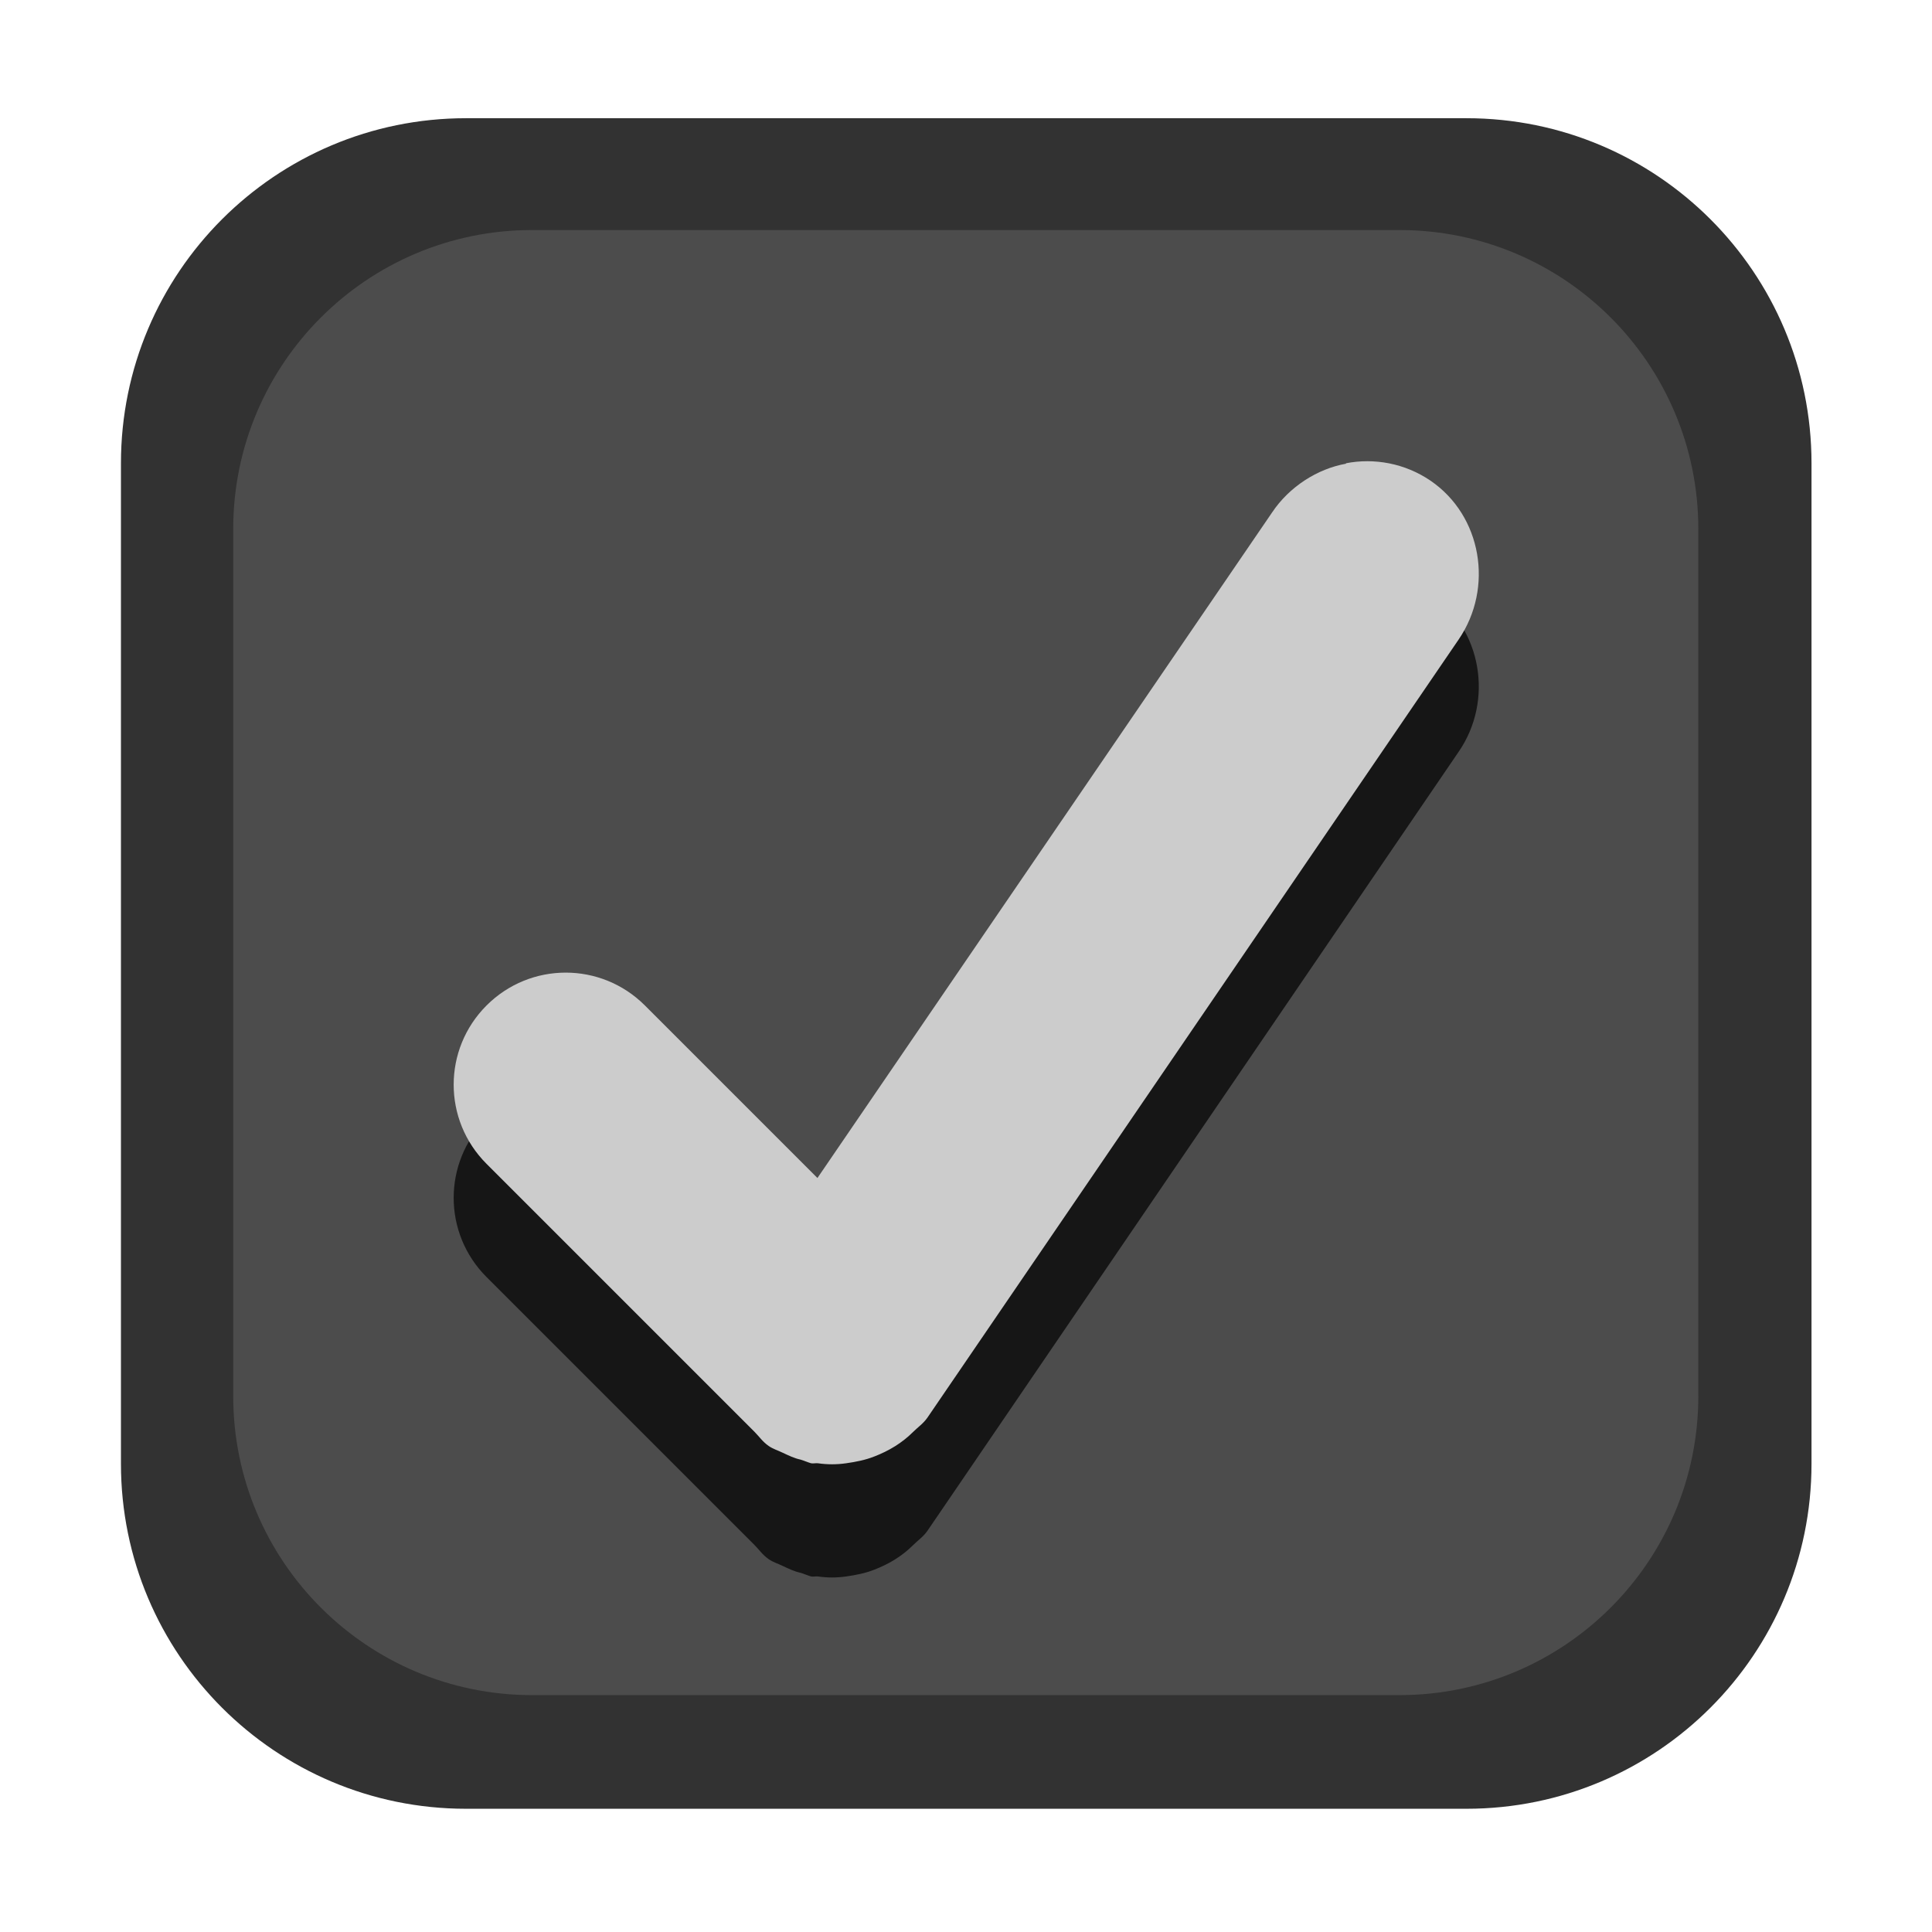
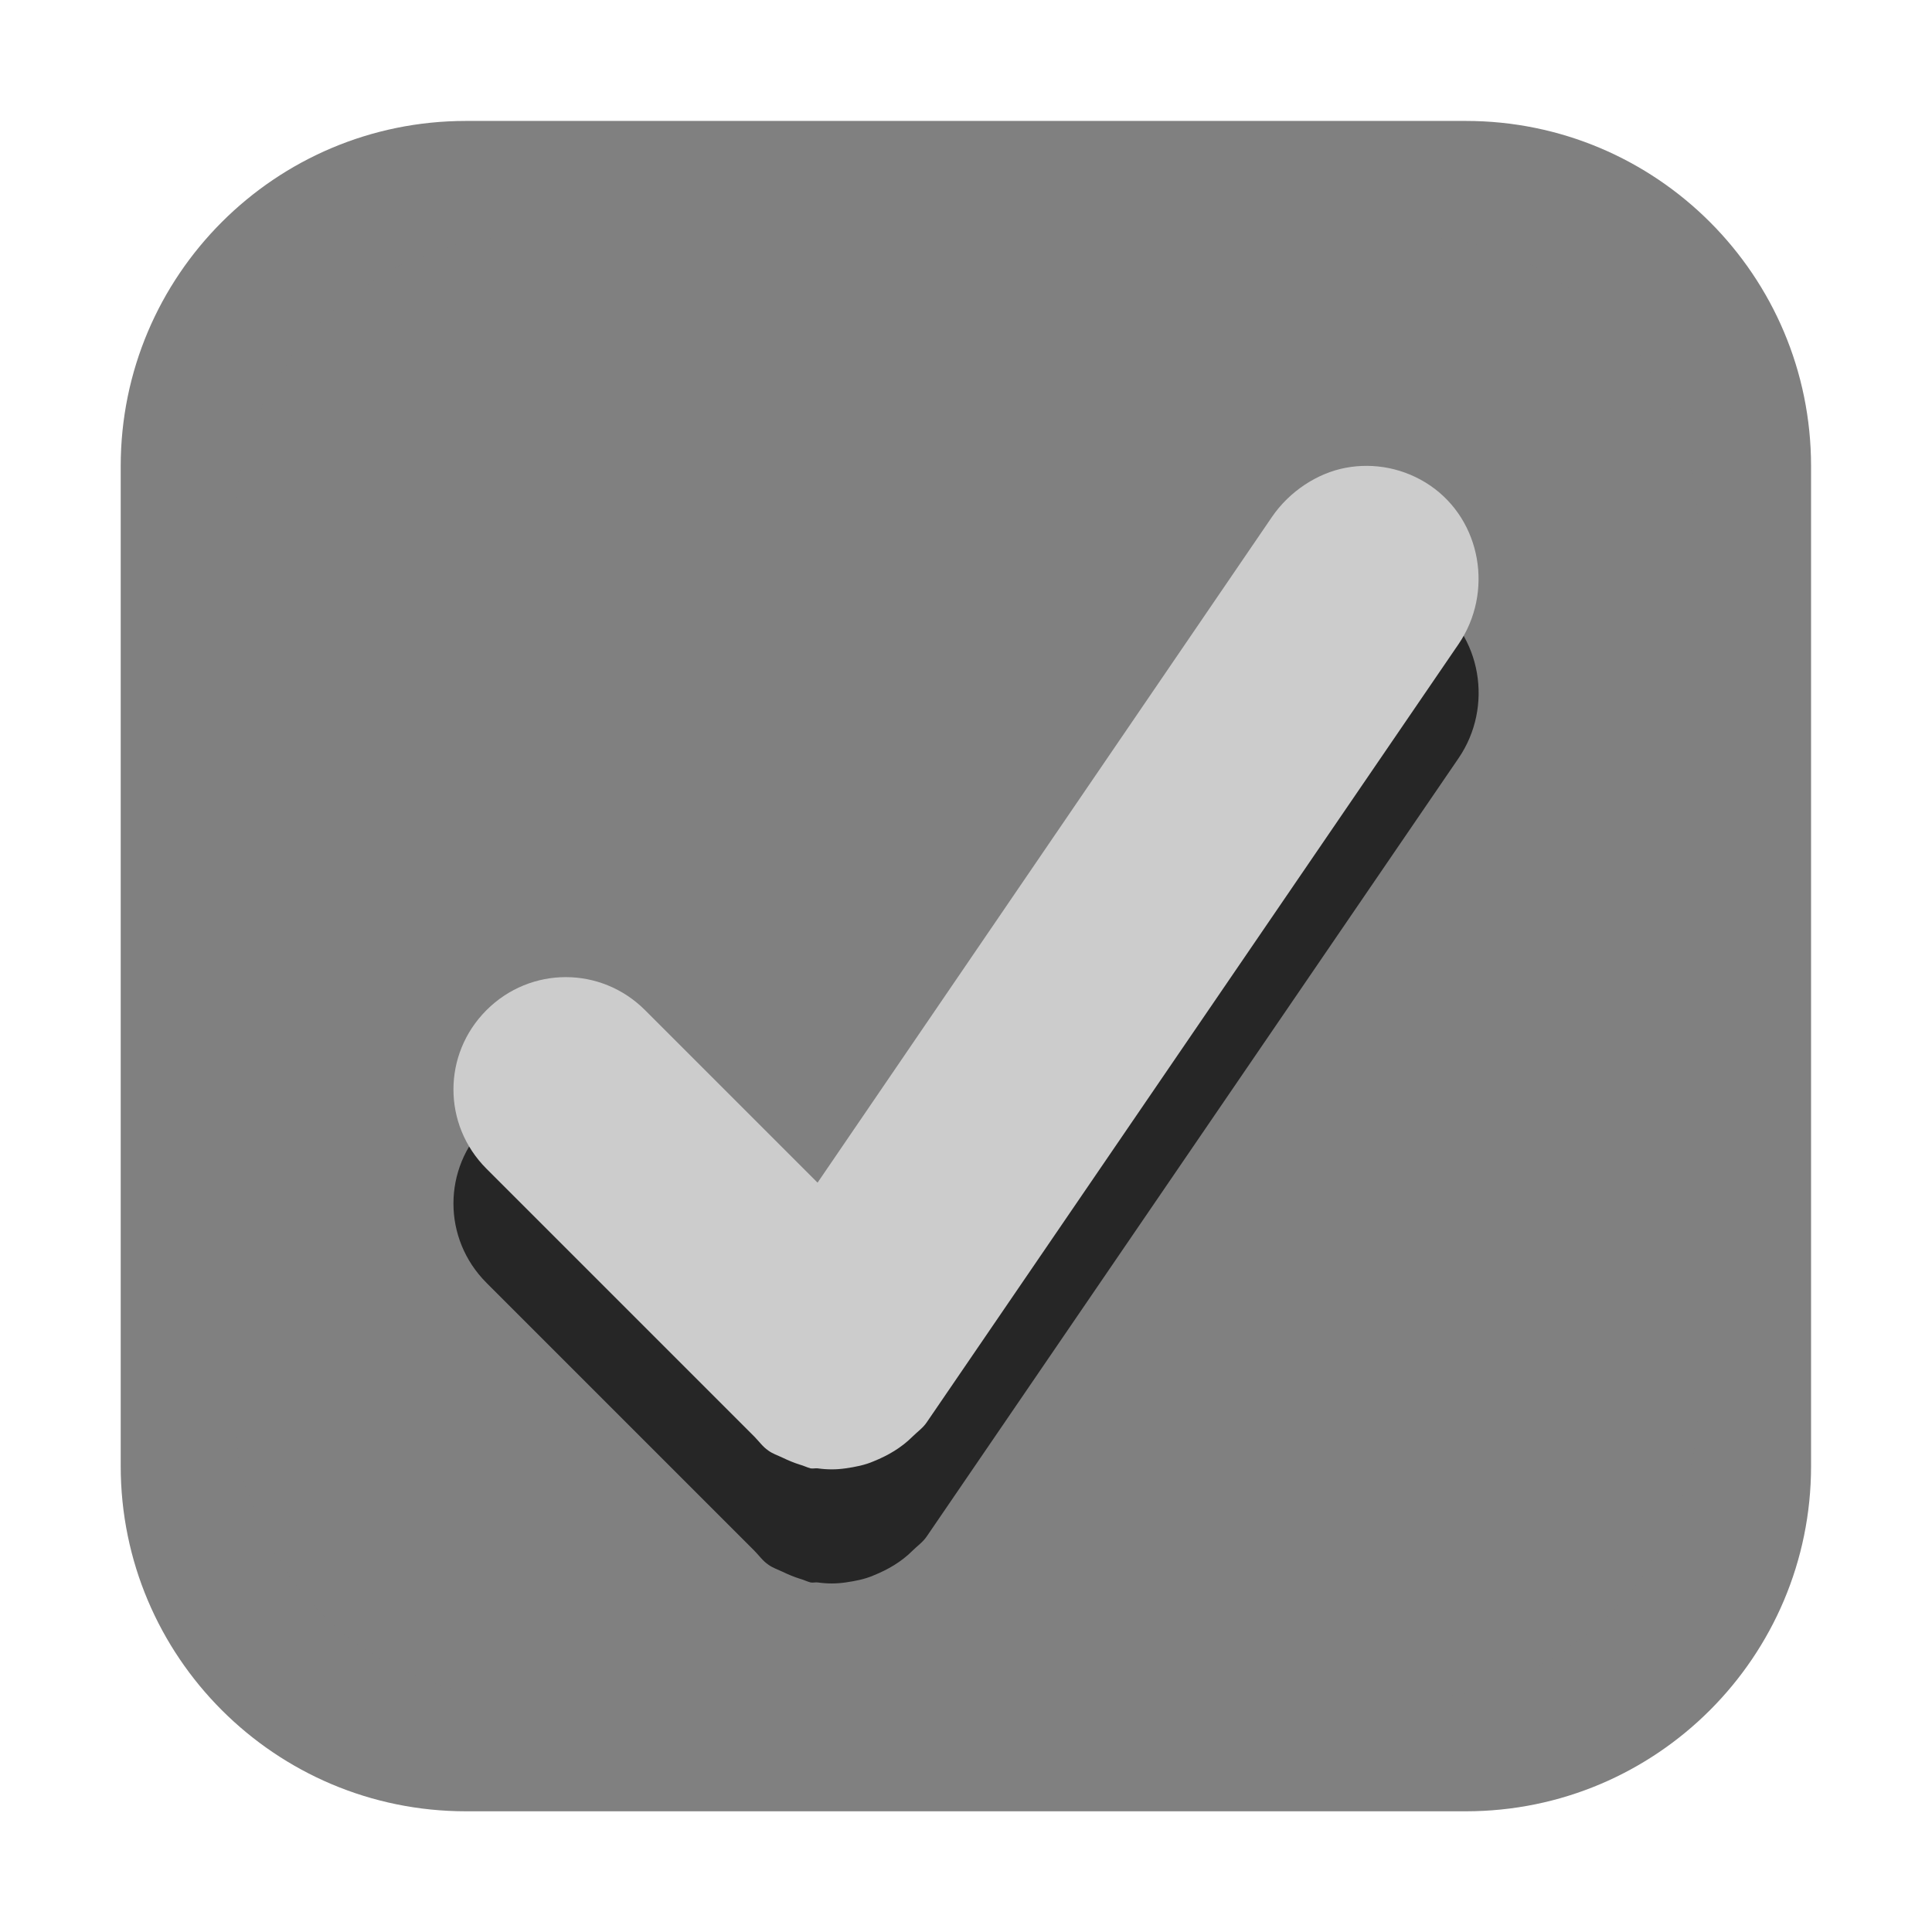
- <svg xmlns="http://www.w3.org/2000/svg" height="16" width="16" version="1.1" viewBox="0 0 4.233 4.233" id="svg22">
+ <svg xmlns="http://www.w3.org/2000/svg" height="32" width="32" version="1.1" viewBox="0 0 8.467 8.467" id="svg23">
  <defs id="defs7">
-     <linearGradient id="linearGradient3856-65" y2="499.21" gradientUnits="userSpaceOnUse" x2="400.56" gradientTransform="matrix(0.2469481,0,0,0.2469481,-96.66171,-123.0567)" y1="514.21" x1="400.56">
+     <linearGradient id="linearGradient3856-65" x1="400.56" gradientUnits="userSpaceOnUse" y1="514.21" gradientTransform="matrix(0.49388,0,0,0.49388,-193.322,-246.09)" x2="400.56" y2="499.21">
      <stop stop-color="#1d60c4" offset="0" id="stop2" />
      <stop stop-color="#1d60c4" offset="1" id="stop4" />
    </linearGradient>
  </defs>
-   <rect rx="0.756" ry="0.756" height="3.704" width="3.704" y="0.259" x="0.265" id="rect11" style="fill:#323232;fill-opacity:1;stroke-width:0.217" />
-   <rect rx="0.655" ry="0.655" height="3.21" width="3.21" y="0.504" x="0.511" id="rect13" style="fill:#4c4c4c;fill-opacity:1;stroke-width:0.217" />
-   <path d="M 2.949,1.262 C 2.887,1.275 2.825,1.314 2.787,1.37 L 1.791,2.829 1.413,2.451 c -0.096,-0.096 -0.251,-0.096 -0.347,0 -0.096,0.096 -0.096,0.251 0,0.347 l 0.548,0.548 0.039,0.039 c 0.01,0.01 0.018,0.022 0.031,0.031 0.01,0.007 0.021,0.01 0.031,0.015 0.013,0.006 0.025,0.012 0.039,0.015 0.007,0.002 0.016,0.006 0.023,0.008 0.005,0.001 0.011,-6.511e-4 0.015,0 0.021,0.003 0.041,0.003 0.062,0 0.021,-0.003 0.042,-0.007 0.062,-0.015 0.031,-0.012 0.06,-0.029 0.085,-0.054 0.01,-0.01 0.022,-0.018 0.031,-0.031 L 3.196,1.647 C 3.273,1.535 3.247,1.377 3.134,1.3 3.078,1.262 3.011,1.25 2.949,1.262 Z" id="path15" style="opacity:0.708;stroke-width:0.217" />
-   <path d="M 2.949,1.016 C 2.887,1.027 2.825,1.066 2.787,1.123 L 1.791,2.581 1.413,2.203 c -0.096,-0.096 -0.251,-0.096 -0.347,0 -0.096,0.096 -0.096,0.251 0,0.347 l 0.548,0.548 0.039,0.039 c 0.01,0.01 0.018,0.022 0.031,0.031 0.01,0.007 0.021,0.01 0.031,0.015 0.013,0.006 0.025,0.012 0.039,0.015 0.007,0.002 0.016,0.006 0.023,0.008 0.005,0.001 0.011,-6.511e-4 0.015,0 0.021,0.003 0.041,0.003 0.062,0 0.021,-0.003 0.042,-0.007 0.062,-0.015 0.031,-0.012 0.06,-0.029 0.085,-0.054 0.01,-0.01 0.022,-0.018 0.031,-0.031 L 3.196,1.401 C 3.273,1.288 3.247,1.13 3.134,1.053 3.078,1.015 3.011,1.003 2.949,1.015 Z" id="path17" style="fill:#cccccc;fill-opacity:1;stroke-width:0.217" />
+   <g id="g4569">
+     <rect style="fill:#808080;fill-opacity:1;stroke-width:2" id="rect11" x="0.529" y="0.53" width="7.408" height="7.408" ry="1.513" rx="1.513" />
+     <rect style="fill:#808080;fill-opacity:1;stroke-width:2" id="rect13" x="1.023" y="1.03" width="6.421" height="6.421" ry="1.311" rx="1.311" />
+     <path style="opacity:0.707;stroke-width:2" id="path15" d="m 5.898,2.55 c -0.124,0.023 -0.247,0.104 -0.324,0.216 l -1.991,2.917 -0.756,-0.756 c -0.193,-0.193 -0.502,-0.193 -0.695,0 -0.193,0.193 -0.193,0.502 0,0.695 l 1.096,1.096 0.077,0.077 c 0.021,0.021 0.037,0.045 0.062,0.062 0.019,0.014 0.041,0.021 0.062,0.031 0.025,0.012 0.051,0.023 0.077,0.031 0.015,0.004 0.031,0.012 0.046,0.016 0.01,0.002 0.021,-0.001 0.031,0 0.042,0.006 0.082,0.006 0.123,0 0.042,-0.006 0.084,-0.014 0.123,-0.031 0.062,-0.025 0.121,-0.059 0.17,-0.108 0.021,-0.021 0.045,-0.037 0.062,-0.062 l 2.331,-3.411 c 0.154,-0.225 0.102,-0.54 -0.123,-0.695 -0.113,-0.077 -0.247,-0.1 -0.37,-0.077 z" />
+     <path style="fill:#cccccc;fill-opacity:1;stroke-width:2" id="path17" d="m 5.898,2.05 c -0.124,0.023 -0.247,0.103 -0.324,0.216 l -1.991,2.917 -0.756,-0.756 c -0.193,-0.193 -0.502,-0.193 -0.695,0 -0.193,0.193 -0.193,0.502 0,0.695 l 1.096,1.096 0.077,0.077 c 0.021,0.021 0.037,0.045 0.062,0.062 0.019,0.014 0.041,0.021 0.062,0.031 0.025,0.012 0.051,0.023 0.077,0.031 0.015,0.004 0.031,0.012 0.046,0.016 0.01,0.002 0.021,-0.001 0.031,0 0.042,0.006 0.082,0.006 0.123,0 0.042,-0.006 0.084,-0.014 0.123,-0.031 0.062,-0.025 0.121,-0.059 0.17,-0.108 0.021,-0.021 0.045,-0.037 0.062,-0.062 l 2.331,-3.411 C 6.546,2.597 6.493,2.282 6.268,2.128 6.155,2.051 6.021,2.027 5.898,2.05 Z" />
+   </g>
</svg>
